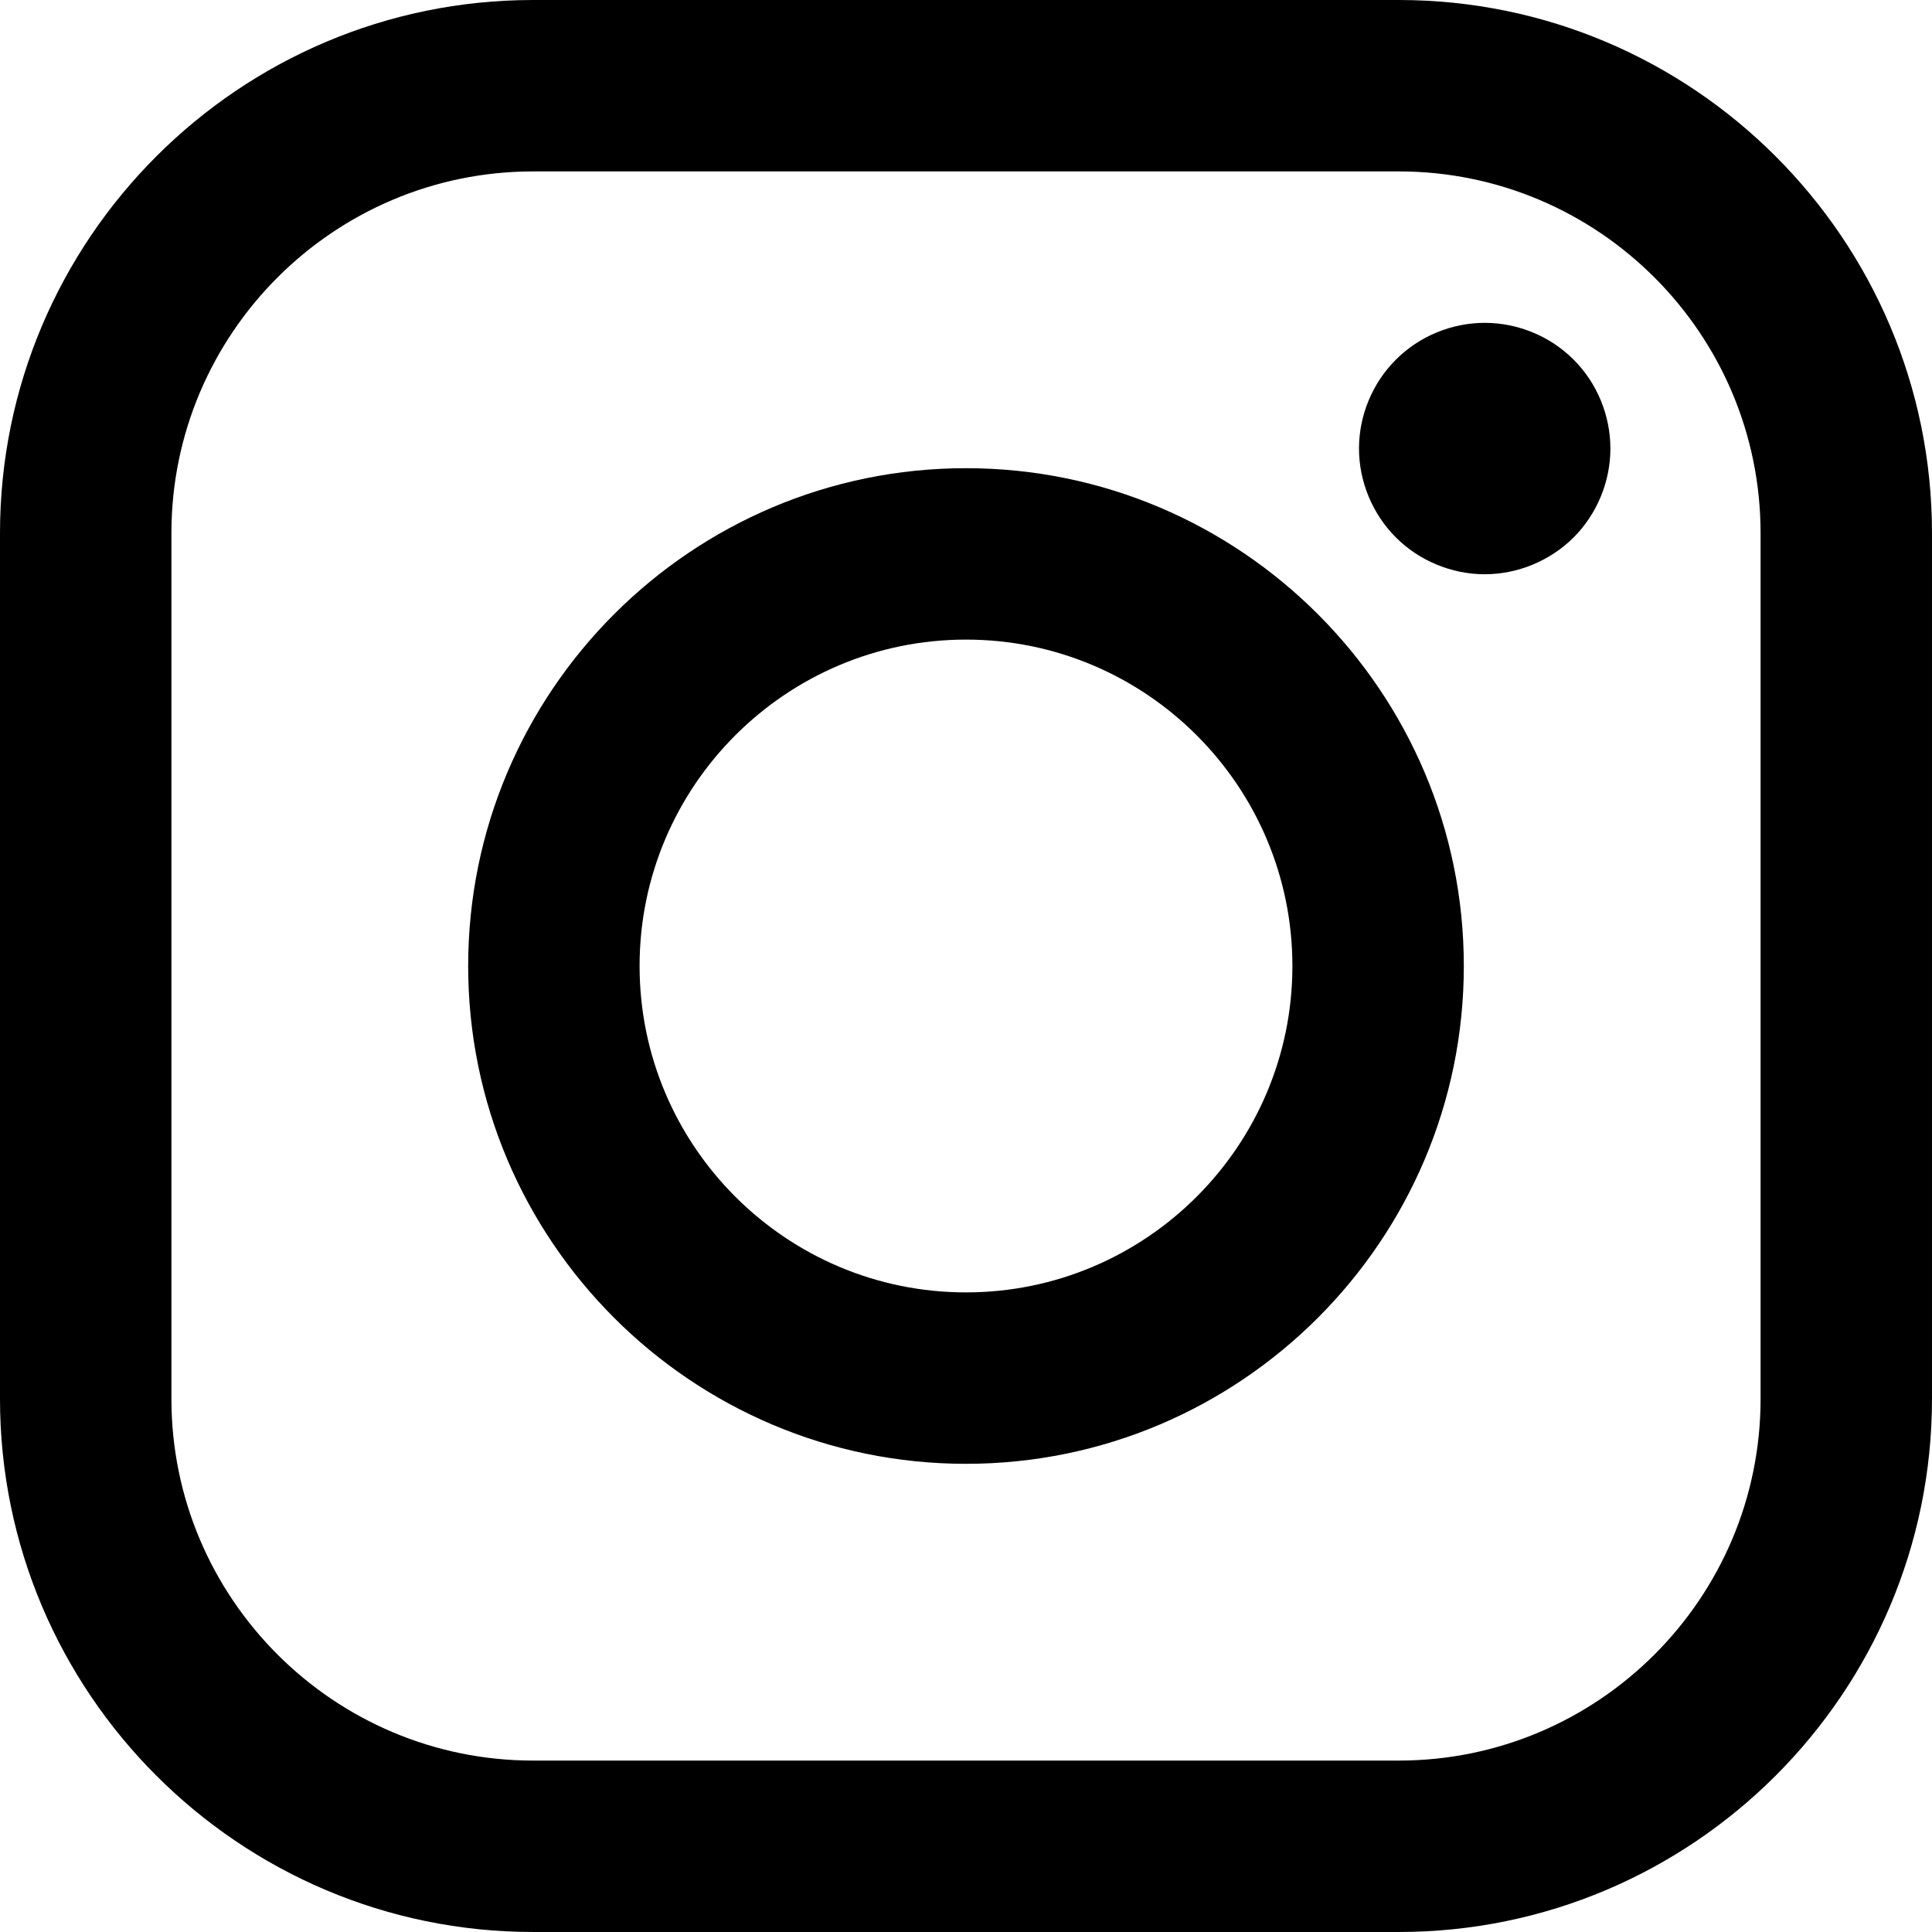
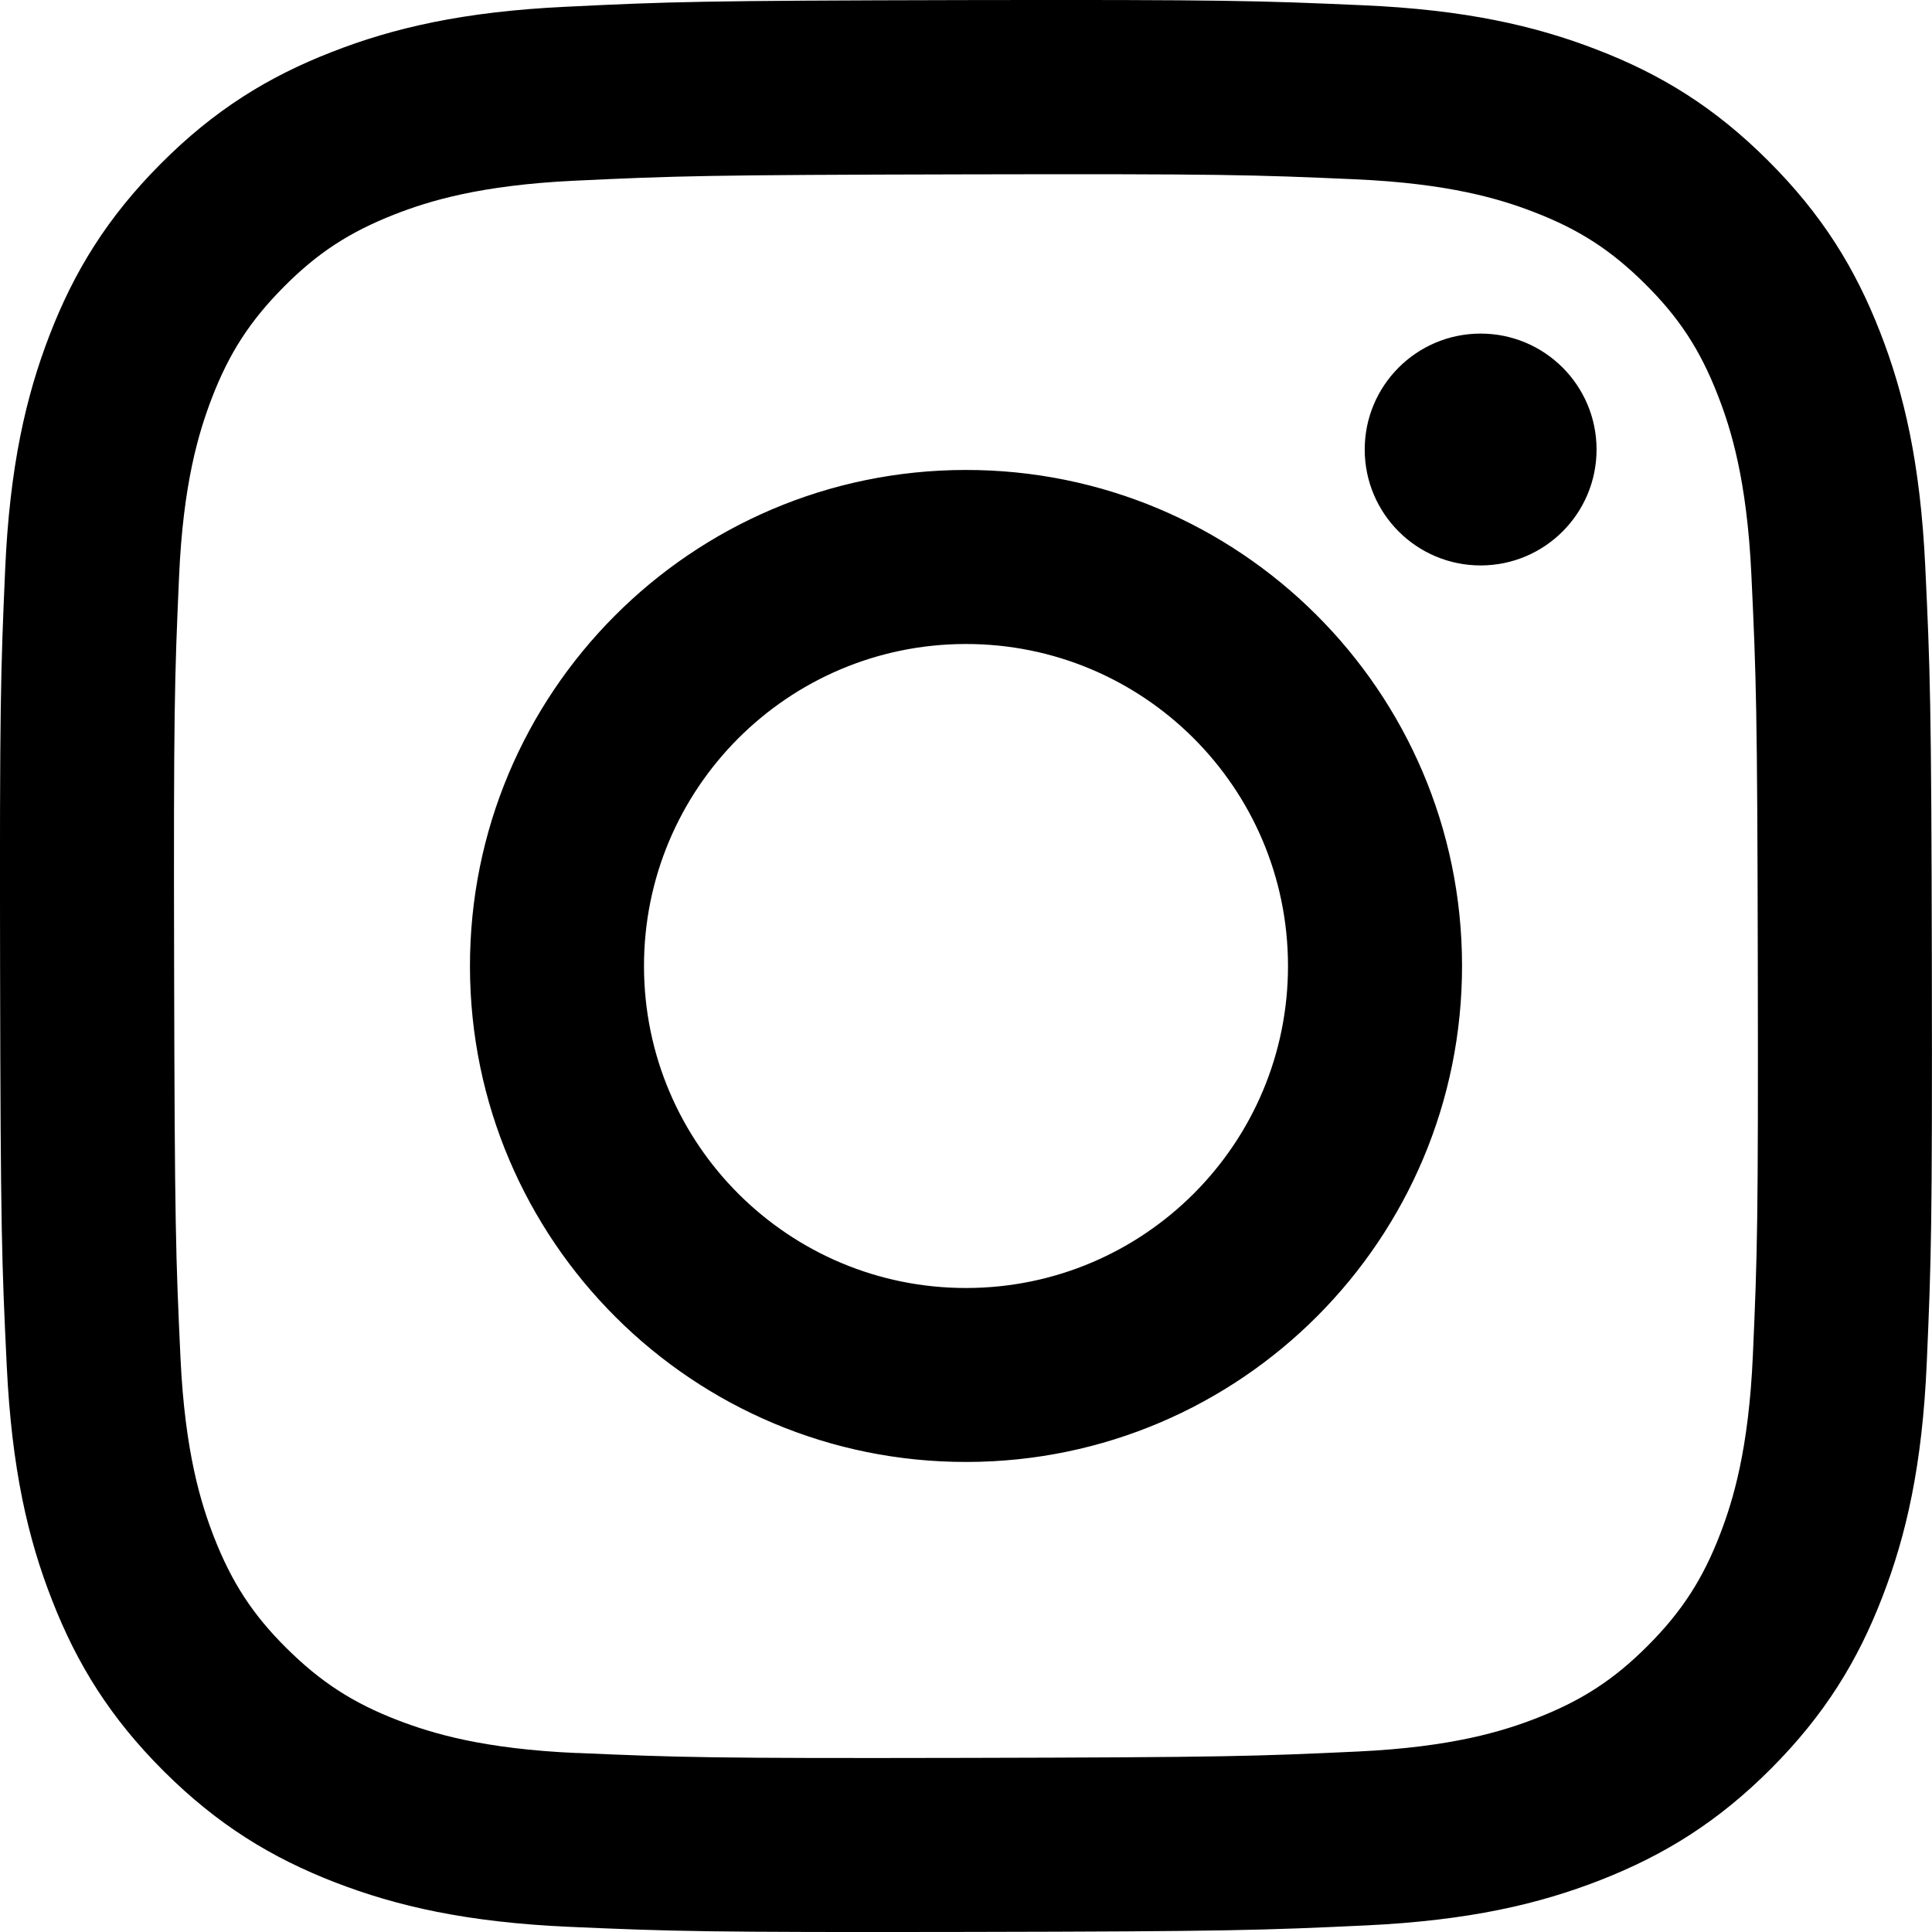
- <svg xmlns="http://www.w3.org/2000/svg" fill="#000000" version="1.1" id="Layer_1" width="800px" height="800px" viewBox="0 0 169.063 169.063" xml:space="preserve">
-   <g>
-     <path d="M122.406,0H46.654C20.929,0,0,20.93,0,46.655v75.752c0,25.726,20.929,46.655,46.654,46.655h75.752   c25.727,0,46.656-20.93,46.656-46.655V46.655C169.063,20.93,148.133,0,122.406,0z M154.063,122.407   c0,17.455-14.201,31.655-31.656,31.655H46.654C29.2,154.063,15,139.862,15,122.407V46.655C15,29.201,29.2,15,46.654,15h75.752   c17.455,0,31.656,14.201,31.656,31.655V122.407z" />
-     <path d="M84.531,40.97c-24.021,0-43.563,19.542-43.563,43.563c0,24.02,19.542,43.561,43.563,43.561s43.563-19.541,43.563-43.561   C128.094,60.512,108.552,40.97,84.531,40.97z M84.531,113.093c-15.749,0-28.563-12.812-28.563-28.561   c0-15.75,12.813-28.563,28.563-28.563s28.563,12.813,28.563,28.563C113.094,100.281,100.28,113.093,84.531,113.093z" />
-     <path d="M129.921,28.251c-2.89,0-5.729,1.17-7.77,3.22c-2.051,2.04-3.23,4.88-3.23,7.78c0,2.891,1.18,5.73,3.23,7.78   c2.04,2.04,4.88,3.22,7.77,3.22c2.9,0,5.73-1.18,7.78-3.22c2.05-2.05,3.22-4.89,3.22-7.78c0-2.9-1.17-5.74-3.22-7.78   C135.661,29.421,132.821,28.251,129.921,28.251z" />
-   </g>
+ <svg xmlns="http://www.w3.org/2000/svg" viewBox="0 0 24 24">
+   <path d="M7.03.084c-1.277.06-2.149.264-2.911.563-.789.307-1.458.72-2.123 1.388-.665.668-1.075 1.337-1.38 2.127-.295.764-.496 1.637-.552 2.914-.056 1.278-.069 1.688-.063 4.947.006 3.259.021 3.667.083 4.947.061 1.276.264 2.148.564 2.911.308.789.72 1.457 1.388 2.123.668.665 1.337 1.074 2.128 1.38.763.295 1.636.496 2.913.552 1.277.056 1.688.069 4.946.063 3.258-.006 3.668-.021 4.948-.081 1.28-.061 2.147-.265 2.91-.563.789-.309 1.458-.72 2.123-1.388.665-.668 1.075-1.338 1.379-2.128.296-.763.497-1.636.552-2.912.056-1.281.069-1.69.063-4.948-.006-3.258-.021-3.667-.082-4.947-.061-1.28-.264-2.149-.563-2.912-.308-.789-.72-1.457-1.388-2.123C21.298 1.33 20.628.921 19.838.617 19.074.321 18.202.12 16.924.065 15.647.009 15.236-.005 11.977.001 8.718.008 8.31.021 7.03.084m.14 21.693c-1.17-.051-1.805-.245-2.229-.408-.561-.216-.96-.477-1.382-.895-.422-.418-.681-.819-.9-1.378-.164-.423-.362-1.058-.417-2.228-.059-1.264-.072-1.644-.079-4.848-.007-3.204.005-3.583.061-4.848.05-1.169.246-1.805.408-2.228.216-.561.476-.96.895-1.382.419-.422.818-.681 1.378-.9.423-.165 1.058-.361 2.227-.417 1.266-.06 1.645-.072 4.848-.079 3.203-.007 3.583.005 4.849.061 1.169.051 1.805.244 2.228.408.561.216.96.475 1.382.895.422.419.682.818.9 1.379.165.422.362 1.056.417 2.226.06 1.266.074 1.645.08 4.848.006 3.203-.005 3.583-.061 4.848-.051 1.17-.245 1.806-.408 2.229-.216.56-.476.96-.895 1.381-.419.421-.818.681-1.378.9-.422.165-1.058.362-2.226.417-1.266.059-1.645.072-4.849.079-3.204.007-3.583-.006-4.848-.061M16.953 5.586A1.44 1.44 0 1 0 18.39 4.144a1.44 1.44 0 0 0-1.437 1.442M5.838 12.012c.007 3.403 2.771 6.156 6.173 6.149 3.403-.006 6.157-2.77 6.151-6.173-.006-3.403-2.771-6.157-6.174-6.15-3.403.007-6.156 2.771-6.15 6.174M8 12.008a4 4 0 1 1 4.008 3.992A4 4 0 0 1 8 12.008" />
</svg>
